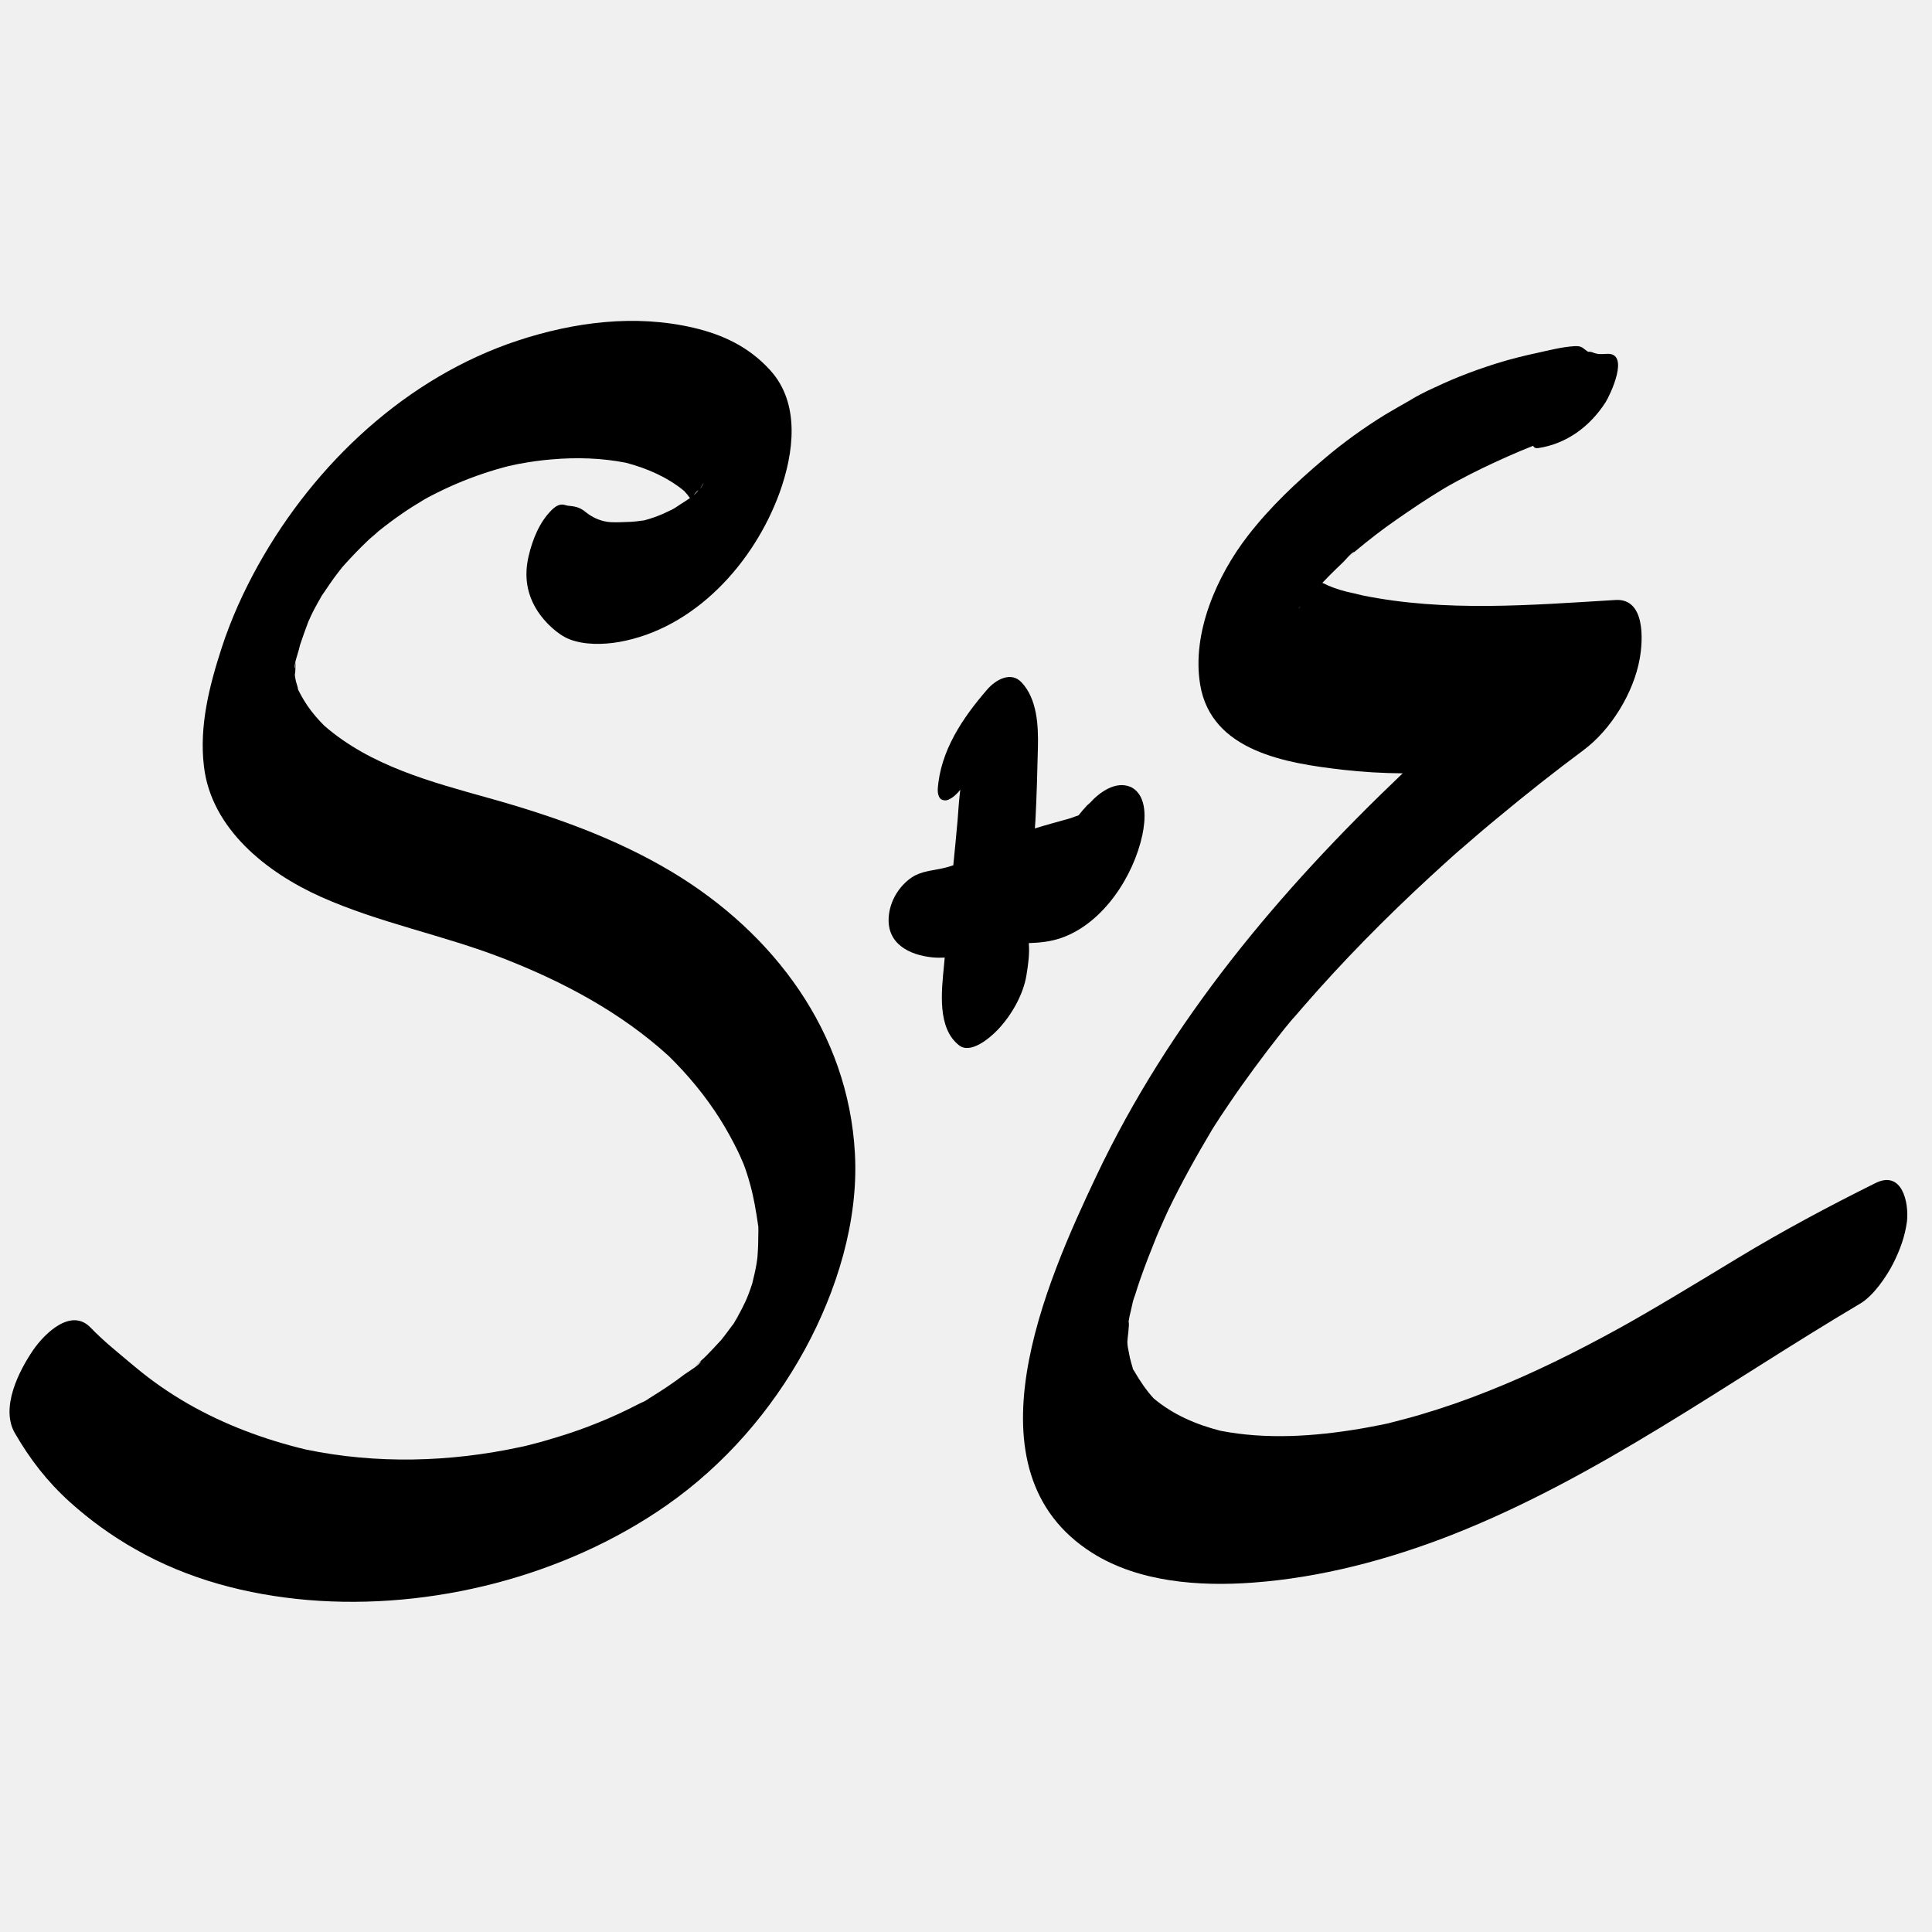
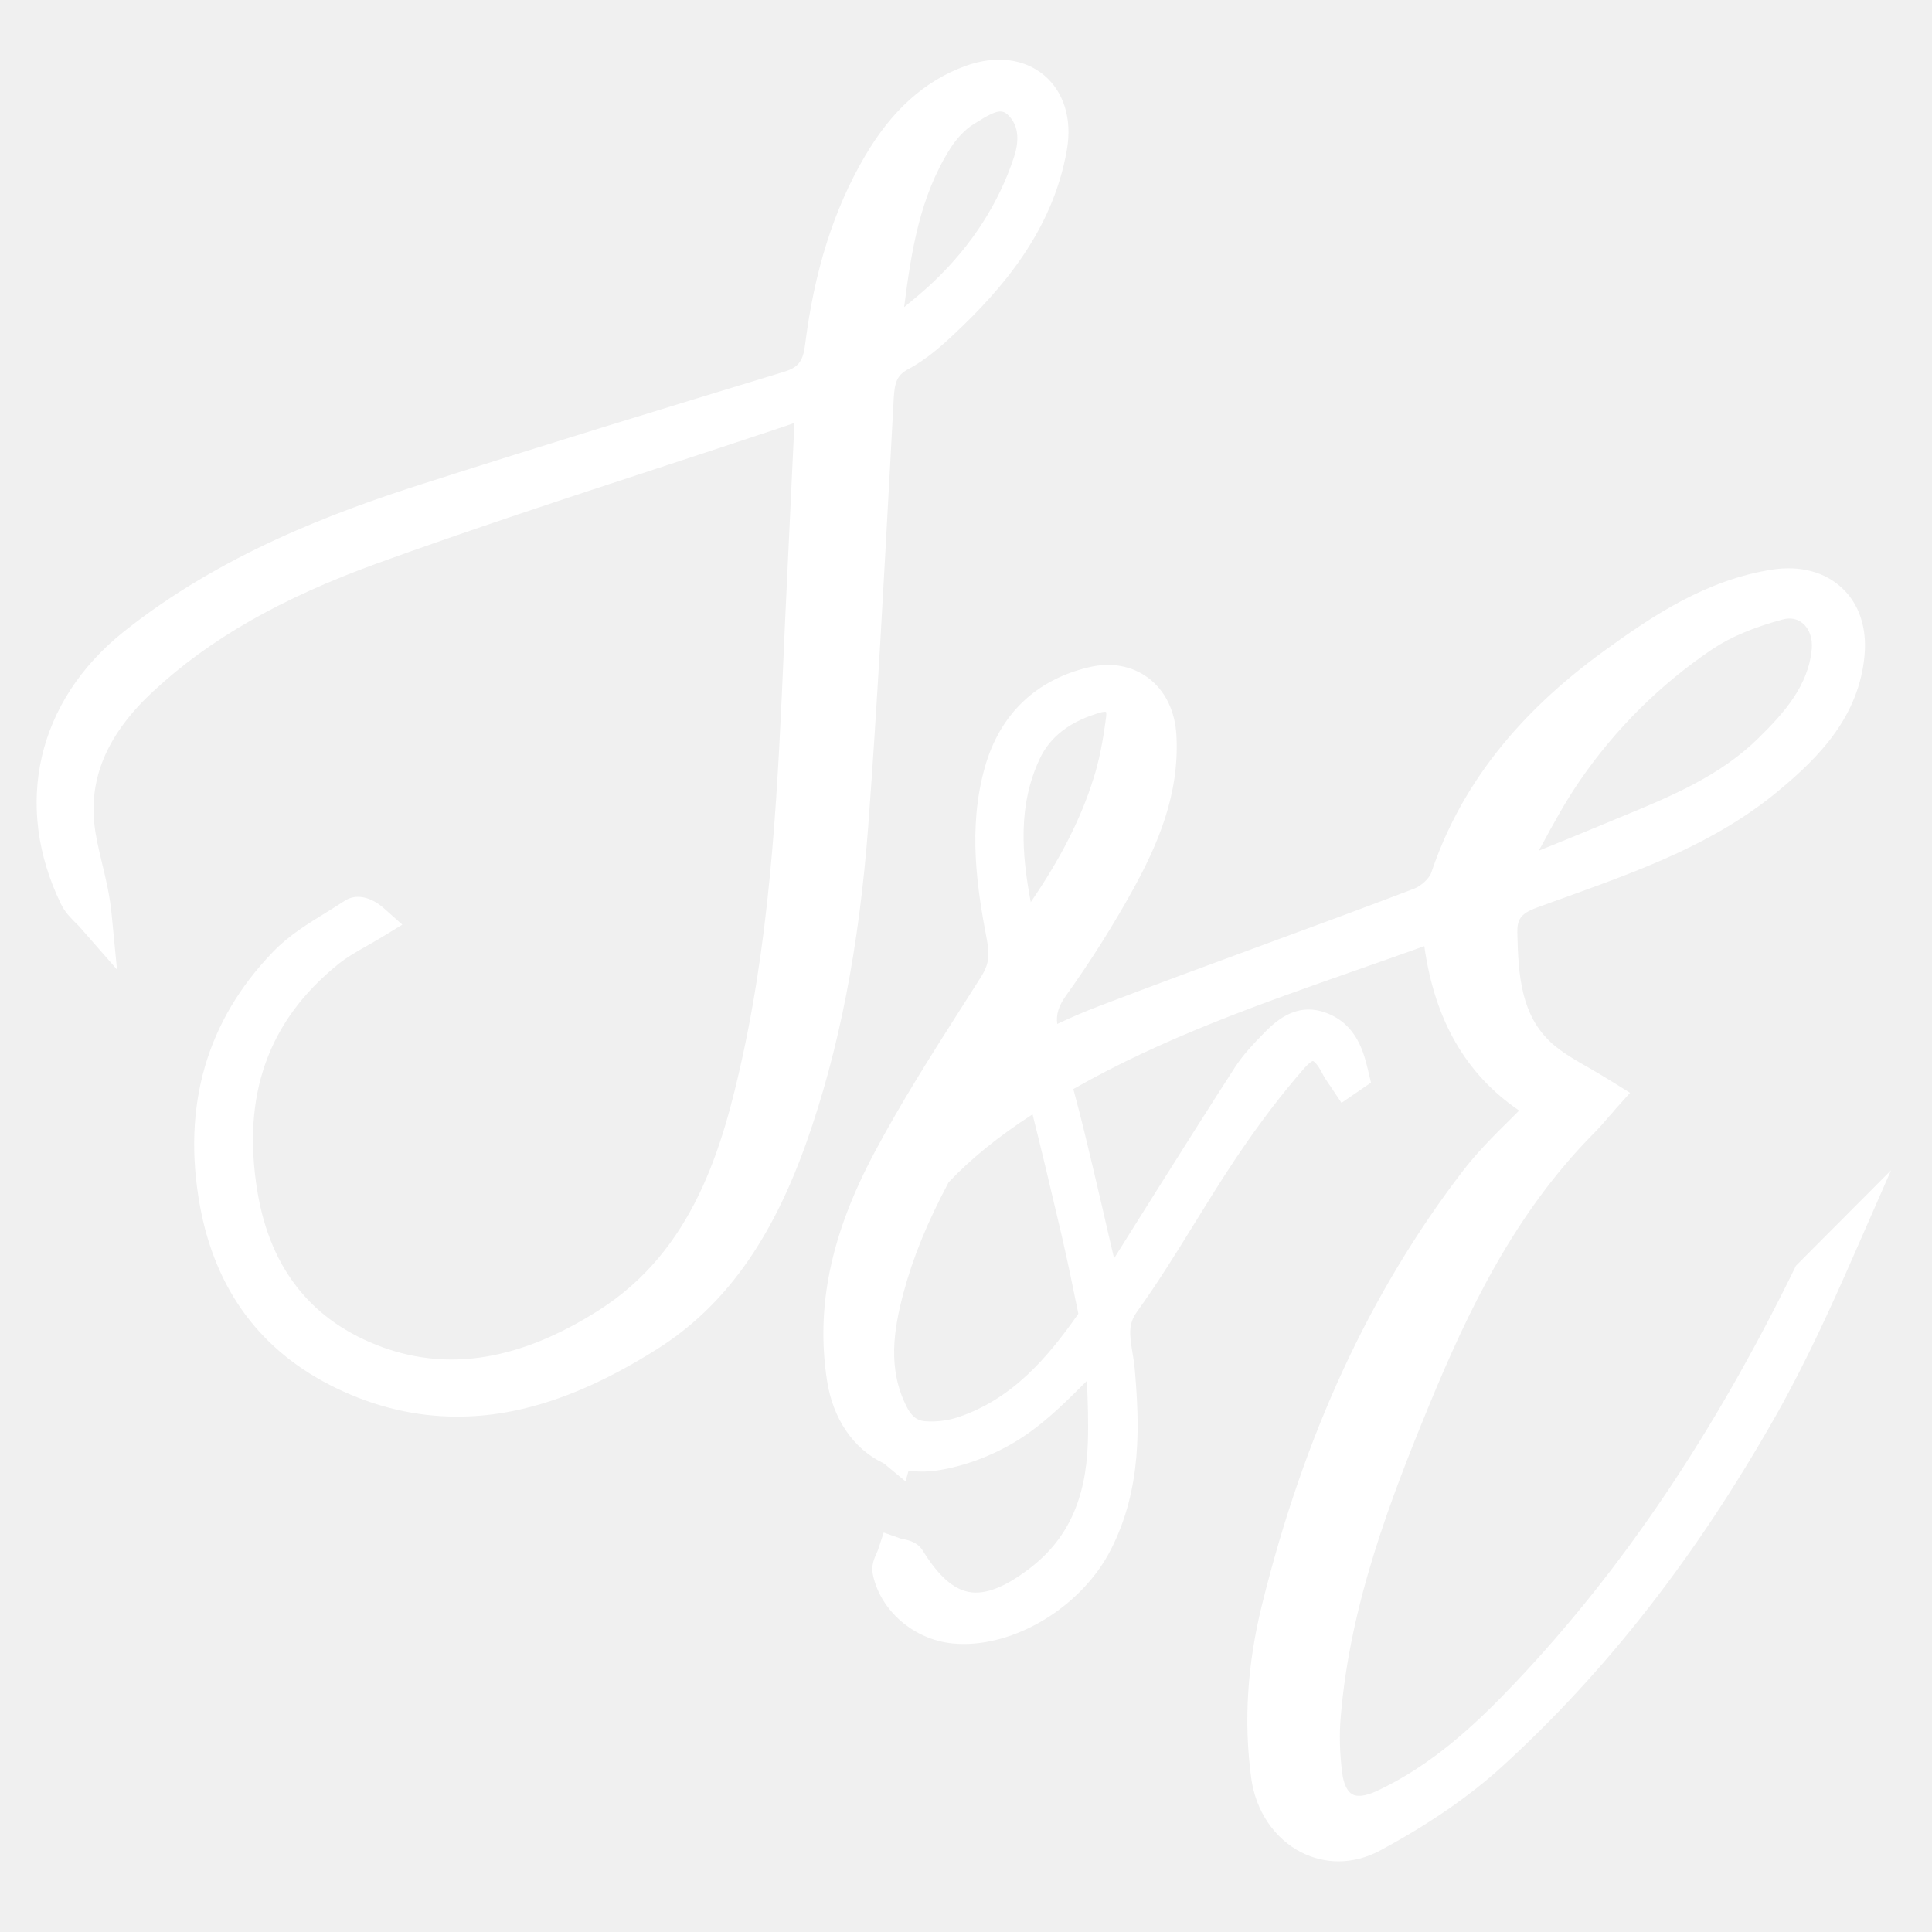
<svg xmlns="http://www.w3.org/2000/svg" version="1.1" id="Layer_1" x="0px" y="0px" viewBox="0 0 1080 1080" style="enable-background:new 0 0 1080 1080;" xml:space="preserve">
+   <style type="text/css">
+ 	.st0{fill:#FFFFFF;}
+ </style>
  <g>
-     <path d="M460.1,727.1C456.8,733,458.5,730.2,460.1,727.1L460.1,727.1z" />
-     <path d="M375.6,487.4c-31.7-19-66.7-31.3-102.1-41.2c-32.5-9.1-66.4-18-92.3-40.6c-3.4-3.4-6.5-7-9.2-10.9   c-1.7-2.5-3.3-5.2-4.7-7.9c-0.3-0.6-0.6-1.1-0.8-1.7c0.3,0.2-1-4.1-1.1-4.3c-0.3-1.2-0.4-2.4-0.6-3.6c0-0.1,0.1-0.3,0.1-0.5   c0.3-1.6,0.2-3.5,0.3-5.2c0.1-4.1-0.3,2.2-0.3,2.2c-0.9-1.5,1.7-8.6,2.1-10.3c0.2-0.9,0.5-1.8,0.7-2.8c1.5-4.4,3-8.8,4.7-13.2   c0.3-0.7,1.1-2.2,1.4-3.1c0.6-1.3,1.3-2.6,1.9-3.8c1.3-2.4,2.6-4.8,4-7.2c0.1-0.2,0.2-0.4,0.4-0.6c0.1-0.2,0.2-0.3,0.3-0.5   c0.2-0.2,0.3-0.5,0.5-0.7c2.6-3.8,5.1-7.6,7.9-11.2c0.4-0.5,1.6-2,2.5-3.2c0.7-0.8,1.3-1.5,1.6-1.8c3.9-4.3,7.9-8.5,12.1-12.5   c1.7-1.7,3.6-3.2,5.3-4.9c-7.2,7.1-0.9,0.9,1.1-0.8c4.2-3.4,8.6-6.7,13.1-9.8c4.1-2.9,8.4-5.5,12.7-8.1c0.8-0.5,1.7-0.9,2.5-1.4   c2.7-1.4,5.5-2.8,8.2-4.1c9.5-4.5,19.4-8.3,29.6-11.3c2.9-0.9,5.9-1.6,8.9-2.4c-5,1.4,1.8-0.4,3.7-0.7c6-1.1,12.1-2,18.3-2.5   c13.9-1.2,27.9-0.8,41.6,1.9c11.7,3.1,23,8,32.4,15.7c1.2,1.3,2.3,2.6,3.3,4c-0.7,0.5-1.5,1-2.2,1.5c-1.2,0.8-2.4,1.5-3.6,2.3   c-0.3,0.2-1.7,1.2-2.7,1.8c-0.6,0.3-1.2,0.7-1.4,0.8c-1.7,0.8-3.4,1.6-5.1,2.4c-3.2,1.4-6.6,2.6-9.9,3.5c-0.3,0.1-0.5,0.1-0.7,0.2   c-0.2,0-0.5,0.1-1,0.1c-2.1,0.3-4.2,0.6-6.3,0.7c-3.7,0.1-7.6,0.4-11.4,0.2c-5.2-0.3-10.1-2.5-13.8-5.5c-2.8-2.3-5-3.2-9.1-3.6   c-0.5,0-1-0.1-1.5-0.2c-0.2-0.1-1-0.2-1.2-0.3c-3-1-5.6,1-7.6,3c-6.7,6.7-10.6,16.5-12.7,25.6c-2.6,11.1-1.1,21.4,5.2,31   c3.9,5.9,10.8,12.7,17.5,15.4c8.3,3.3,19,3.1,27.7,1.6c42.4-7.4,75.6-44.2,89.9-83.5c7.9-21.9,11.8-49.9-5.4-68.6   c-11.7-12.8-26.1-19.7-42.8-23.6c-32.6-7.6-66.6-3.2-98.2,7.2c-62.3,20.6-113.4,68.8-145,125.4c-8.2,14.7-15.3,30.4-20.5,46.4   c-6.9,21.3-12.6,43.6-9.9,66.2c4.1,35,35.2,59.4,65.3,72.9c32.6,14.6,68.1,21.3,101.4,34.2c33.8,13.1,66.2,30.3,93.1,54.8   c10.8,10.6,20.5,22.3,28.6,35.1c3.6,5.7,6.9,11.7,9.9,17.8c1,2,1.9,4.1,2.8,6.2c0.2,0.5,0.4,0.8,0.5,1.1c1.5,3.9,2.7,7.8,3.8,11.8   c2,7.3,3.2,14.6,4.3,22c0,0.3,0.1,0.8,0.2,1.2c0.1,1.5,0,3.2,0,4.6c0,3.8-0.1,7.6-0.4,11.4c0,0.5-0.1,1-0.1,1.4   c-0.2,1.4-0.4,3.1-0.4,3c-0.6,3.8-1.5,7.5-2.4,11.2c0,0,0,0.1,0,0.1c-0.3,1-0.7,2-1,3c-0.5,1.4-1,2.9-1.6,4.3   c-0.3,0.8-0.8,1.9-1.3,2.9c0.4-0.8,0.9-1.6,1.5-2.7c-1.7,3-3,6.2-4.7,9.2c-0.9,1.7-1.9,3.3-2.8,5c-0.2,0.4-0.4,0.7-0.5,0.9   c-1.2,1.6-2.5,3.2-3.6,4.8c-1.1,1.5-2.2,2.9-3.4,4.4c0,0-0.1,0.1-0.1,0.1c-2.6,2.8-5.2,5.7-7.9,8.4c-1.1,1.1-2.2,2.2-3.4,3.2   c-0.6,0.5-1.2,1.1-1.7,1.6c-2.9,2.6-2.3,2.1,1.7-1.4c-0.2,1.9-7.6,6.2-9.2,7.4c-3.1,2.4-6.3,4.7-9.6,6.9c-3.3,2.2-6.6,4.3-10,6.4   c-1.3,0.8-7.4,5.4-1.3,0.8c-1.2,0.9-2.9,1.6-4.2,2.2c-7.7,4-15.6,7.7-23.7,10.9c-6.6,2.7-13.4,5.1-20.2,7.2   c-3.8,1.2-7.6,2.3-11.4,3.4c-2.3,0.6-4.6,1.2-6.9,1.8c-0.7,0.2-3.7,0.9-4.4,1c-39.4,8.5-80.4,9.6-119.9,1.4   c-23-5.5-45.6-13.9-66.1-25.7c-10.4-6-20.2-12.8-29.4-20.5c-9.4-7.9-17.6-14.4-24.8-21.9c-10.8-11.3-25.5,2.9-32.1,12.4   c-8,11.7-18.5,32.3-10.3,46.5c8.5,14.7,18.1,27.1,30.7,38.5c11.2,10.1,23.5,19,36.6,26.4c29.5,16.9,62.7,25.5,96.4,28.4   c69,5.8,143.6-13.1,200.6-52.9c32.2-22.5,58.5-52.7,77.3-87.1c17.9-32.8,30.1-72,28-109.7C474.2,577,432.6,521.6,375.6,487.4z    M392.7,271.2c-0.1,0.2-0.4,0.6-0.9,1.5c-0.1,0.1-0.2,0.3-0.3,0.4c-0.1,0.1-0.1,0.2-0.2,0.3C393.6,269.2,393.5,269.7,392.7,271.2z    M388,276.6c-0.1,0-0.1,0.1-0.2,0.1C391.9,271.9,390.2,274.9,388,276.6z M411.1,738.4c0.9-1.6,2-3.4,2.1-3.6   C412.6,736.1,411.9,737.2,411.1,738.4z" />
-     <path d="M536.2,584.4c6.5,5,17.2-4.3,21.1-8.3c7.8-8,14.7-19.8,16.5-31c1-6.1,1.8-11.9,1.3-17.9c6.1-0.2,12.2-0.8,18.2-2.9   c23.5-8.2,40.4-34.6,45.3-57.6c1.7-8.1,2.9-21.4-5.8-26.4c-0.3-0.2-0.5-0.3-0.8-0.4c-8.4-3.6-17.5,3.1-22.8,9   c7.5-6.6,7-6.2-1.5,1.3c-1.7,1.8-3.3,3.7-4.8,5.6c-2,0.6-3.9,1.5-5.9,2c-6.4,1.8-12.5,3.4-18.5,5.3c0.1-1.4,0.2-2.9,0.3-4.3   c0.7-13.6,1.1-27.3,1.4-41c0.3-12.1-0.4-27-9.1-36.3c-5.9-6.4-14.5-1.6-19.3,4c-13.7,15.8-26.2,34.3-27.6,55.8   c-0.1,1.6,0.4,5,2.3,5.7c1.2,0.5,2.2,0.6,3.5,0.1c2.5-1,4.8-3.1,6.8-5.6c-0.7,5.6-1.1,11.3-1.5,17c-0.7,8.4-1.6,16.8-2.4,25.2   c-1.8,0.6-3.7,1.2-5.6,1.6c-5.9,1.4-12.2,1.6-17.5,5.1c-7.3,4.9-12.4,13.4-13,22.2c-1.1,15,11.5,21.3,24.6,22.6   c2.3,0.2,4.5,0.2,6.7,0.1c-0.1,1.5-0.3,2.9-0.4,4.4C526.3,554.1,523.8,574.8,536.2,584.4z" />
-     <path d="M602.2,727c0,0.1,0,0.1,0,0.2c2.6-6.7,2.1-5.8,1.2-3.6c-0.3,1.1-0.7,2.1-1.1,3.2C602.2,726.8,602.2,726.9,602.2,727z" />
-     <path d="M691.1,569.7c-0.6,0.8-1.3,1.6-1.9,2.3c-1.7,2.2-2.8,3.6,2.3-2.9c-0.1,0.1-0.2,0.3-0.3,0.4   C691.1,569.6,691.1,569.6,691.1,569.7z" />
-     <path d="M1048.3,661.4c-26,12.9-51.8,26.7-76.6,41.7c-11.6,7-23.2,14.1-34.8,21c-5.8,3.5-11.7,6.9-17.5,10.3   c-2.3,1.3-4.5,2.6-6.8,3.9c-0.5,0.3-1.1,0.6-1.4,0.8c-2,1.1-3.9,2.2-5.9,3.3c-23.8,13.1-48.2,25.3-73.5,35.3   c-12.5,5-25.2,9.4-38.1,13.2c-5.8,1.7-11.7,3.2-17.5,4.7c-0.3,0.1-0.7,0.2-0.9,0.2c-1.6,0.4-3.3,0.7-4.9,1   c-3.4,0.7-6.8,1.3-10.2,1.9c-25.7,4.3-52.3,6.1-78,1.1c-13.6-3.5-26.5-9-37.3-18.1c-4.3-4.7-7.6-9.7-10.9-15.3   c-0.3-0.5-0.5-0.8-0.7-1.1c-0.1-0.3-0.1-0.6-0.2-0.9c-0.5-1.8-1.1-3.7-1.5-5.5c-0.4-1.9-0.7-3.8-1.1-5.6c-0.1-0.6-0.1-1-0.2-1.4   c0-0.6-0.1-1.2-0.1-1.8c0-1.8,1.3-9.5,0.7-11.4c0.3-1.9,0.7-3.9,1.2-5.8c0.4-1.9,0.9-3.8,1.3-5.7c-0.2,0.4-0.3,0.8-0.5,1.3   c0.2-0.5,0.4-1.1,0.6-1.6c0.3-1,0.7-2.2,1.1-3.2c0.9-2.9,1.8-5.8,2.8-8.6c2.8-8,5.9-15.9,9.1-23.8c1.5-3.6,3-7.1,4.5-10.6   c-6.7,15.8,0.4-0.8,2.2-4.5c7.4-15.3,15.6-30,24.3-44.6c0.4-0.7,0.9-1.4,1.3-2.1c2.5-3.9,5-7.7,7.6-11.5c4.7-7,9.6-13.9,14.6-20.7   c5-6.8,10.2-13.6,15.4-20.2c1.3-1.7,2.7-3.3,4-4.9c0.6-0.8,1.4-1.7,1.9-2.3c0.5-0.6,0.9-1.1,1.4-1.7c-0.3,0.4-0.7,0.8-0.9,1.2   c1.9-2.2,3.8-4.4,5.7-6.6c22.4-25.8,46.4-50.1,71.5-73.2c4-3.7,8.1-7.4,12.1-11c1.2-1,2.3-2.1,3.5-3.1c0.4-0.3,0.8-0.7,1.2-1   c7-6.1,14-12.1,21.2-18c15.4-12.8,31.1-25.2,47.1-37.1c15.4-11.4,28.1-32.1,31.5-51.1c1.9-10.5,3.2-33.9-13.5-32.9   c-47,2.8-95.1,6.9-141.6-2.6c-2.9-0.7-5.7-1.4-8.6-2c-4.8-1.2-9.4-2.8-13.7-5c0.3-0.3,0.6-0.6,0.9-0.9c3.5-3.7,7.2-7.3,10.9-10.8   c1-1,4.8-5.6,6.1-5.6c-1.1,1-2.3,2-3.4,3c1.2-1,2.4-2.1,3.6-3.1c7.6-6.4,15.5-12.5,23.6-18.1c8.2-5.7,16.5-11.3,25.1-16.5   c1.6-1,3.2-1.9,4.8-2.8c0.7-0.4,3.5-1.9,4-2.2c4.6-2.5,9.4-4.9,14.1-7.2c9.2-4.4,18.5-8.6,27.9-12.3c0.1,0,0.1,0,0.2-0.1   c0.5,1,1.4,1.5,2.8,1.3c16-2.4,29-12.1,37.7-25.6c2.5-3.9,13.9-27.7,0.9-27.1c-3.7,0.2-5.3,0.4-8.6-1c-0.1,0-2.7-0.5-1.6,0.1   c-3.5-2-3.3-3.6-7.9-3.4c-7,0.4-14.3,2.3-21.1,3.8c-6.5,1.4-14.5,3.3-22.8,5.9c-6.9,2.2-13.8,4.6-20.5,7.3   c-6,2.4-11.9,5.1-17.8,7.9c-2.8,1.4-5.7,2.8-8.3,4.5c6-3.9-0.2,0.1-1.3,0.7c-4.8,2.7-9.5,5.4-14.2,8.2c-12,7.4-23.4,15.6-34.1,24.7   c-15.5,13.1-30,26.7-42.5,42.8c-17.4,22.4-31.6,54.5-26.8,83.4c6.2,37.5,48.6,44,79.7,47.6c11.2,1.3,22.4,1.9,33.5,2   c-68.8,65.5-130.2,138.4-171.3,225.2c-28.1,59.3-74.9,164.7-2.2,210.6c26,16.4,59.9,18.8,89.7,16.6c38.1-2.8,75.8-12.8,111.3-26.7   c81.9-32.2,153.1-84.8,228.3-129.3c7.4-4.4,14.7-15.1,18.4-22.4c3.8-7.5,6.6-15.2,7.7-23.5C1067.2,672.1,1063.2,653.9,1048.3,661.4   z M727.7,338C727.7,338,727.7,338,727.7,338c-0.1,0.1-0.1,0.1-0.1,0.2c0,0,0,0,0,0C727.6,338.1,727.7,338,727.7,338z M727,338.9   C726.9,338.9,726.9,338.9,727,338.9c-0.4,0.5-0.8,0.9-1.2,1.4C726.1,339.8,726.5,339.3,727,338.9z M775.1,795.8   C771.6,796.6,774,796,775.1,795.8L775.1,795.8z" />
+     <path class="st0" d="M497.6,259.8c0.7-12.4,1.3-24.8,2-37.1c0.5-9.7,2.3-13.3,8.4-16.5c10.3-5.5,19.1-13.5,26.5-20.5   c24.7-23.4,54-56.2,61.9-102c3-17.2-1.7-32.3-12.7-41.6c-11.2-9.4-27.1-11.3-43.8-5.3c-23,8.3-41.6,25-56.7,51   c-17.2,29.5-28,63.8-33.1,104.6c-1.2,9.7-3.8,13-12,15.5c-62.3,19-132.9,40.5-202.2,62.7c-49.1,15.7-112.4,39.2-166.7,82.5   c-48.6,38.8-62,97.2-35,152.5c2.1,4.3,5.3,7.5,8,10.2c1,1,2,1.9,2.7,2.8l20.5,23.4l-3-30.9c-1-10.4-3.2-19.7-5.4-28.7   c-1.8-7.7-3.6-15-4.3-22.2c-2.7-26.5,8-50.6,32.9-73.7c31.5-29.3,71.3-52,125.3-71.6c51.7-18.7,104.9-36.2,156.3-53   c22.3-7.3,45.3-14.9,67.9-22.4c3-1,6-2,9-3.1c-0.4,8.5-0.8,16.8-1.2,25.2c-1.4,29.2-2.7,56.8-4,84.9l-0.6,13.7   c-3.3,76.1-6.7,154.8-23.2,230.4c-11.2,51.1-27.5,108.4-80.6,142c-43.4,27.5-82.9,34.2-120.7,20.5c-39.2-14.3-62.7-43.5-69.9-87   c-8.9-53.9,6-95.6,45.4-127.3c4.6-3.7,10-6.8,15.7-10c2.8-1.6,5.6-3.2,8.4-4.9l11.5-7l-10.1-9c-7.6-6.8-15.9-8.4-22-4.4   c-3.2,2.1-6.5,4.1-10,6.3c-10.4,6.4-21.2,13-30,22.1c-37.3,38.5-51.1,86.2-41.1,141.8c8.6,47.6,34.3,82.1,76.5,102.4   c21.8,10.5,44.3,15.8,67.3,15.8c8.7,0,17.4-0.7,26.2-2.2c27-4.6,54.9-16.2,85.4-35.4c37.5-23.6,64.1-60.4,83.7-115.7   c18.2-51.3,29.5-109.3,34.6-177.4C490.4,393.9,494,325.7,497.6,259.8z M531.2,83c3.6-5.7,8.3-10.6,12.9-13.5l1-0.6   c7.2-4.6,11.3-6.6,14.1-6.6c1.5,0,2.7,0.6,3.9,1.6c7.4,6.7,6.1,16.6,3.8,23.7c-8.5,25.9-23.5,49.3-44.6,69.5   c-5.3,5.1-11,9.8-16.9,14.6C509.5,140,514.2,109.9,531.2,83z" />
+     <path class="st0" d="M1003.9,707.6l-0.7,1.5c-45.4,92.8-96.6,168.7-156.4,231.8c-20.7,21.8-46.1,46.1-77.9,60.6   c-5.5,2.5-10.2,3.1-13,1.5c-2.8-1.6-4.8-5.8-5.6-11.9c-1.4-11-1.7-21.6-0.8-31.6c5.2-62.5,27.3-120.3,49.5-174.2   c21.6-52.3,47.6-106.9,91.6-151.4c3.5-3.5,6.6-7.1,9.4-10.4c1.2-1.3,2.3-2.6,3.3-3.8l7.9-8.8l-10.1-6.3c-4.5-2.8-8.8-5.3-12.9-7.7   c-8.1-4.6-15-8.6-20.6-13.6c-17.1-15.4-18.9-37.2-19.4-62c-0.1-6.8,1.4-10.5,10.8-13.9c5.9-2.2,11.9-4.3,17.7-6.4   c40.6-14.7,82.6-29.8,117.8-59.2c23-19.1,44.7-41.6,47.8-75.5c1.4-15.3-3-28.7-12.6-37.6c-9.6-9-23.4-12.7-39-10.3   c-36.7,5.7-66.5,25.5-93.9,45.4c-49,35.5-80.6,76.1-96.7,124c-1,3.1-5.7,7.5-9.4,8.9c-28.5,10.9-57.7,21.6-85.9,32   c-29.7,10.9-60.3,22.2-90.4,33.7c-7.9,3-15.8,6.4-23.4,10c-0.7-5.3,0.8-10.1,4.8-15.7c13.7-19.1,26.4-39.2,37.7-59.7   c13-23.7,26.1-52.5,24.1-86.3c-0.8-13.5-6.4-24.8-15.8-31.8c-9-6.7-20.6-8.8-32.7-6c-30.1,7-50.4,26.5-58.7,56.5   c-9.4,33.8-4.2,67.3,1.3,96.1c1.7,8.7,0.9,13.8-3,20.1c-3.6,5.7-7.2,11.3-10.8,17c-16.9,26.5-34.4,54-49.4,82.3   c-24.2,45.6-32.5,85.9-26.2,126.8c3.3,21.5,14.8,38.3,31.5,46.2c0.2,0.2,0.4,0.3,0.6,0.4l11.8,9.8l1.7-6c5.7,0.8,11.7,0.7,17.9-0.4   c17.2-3,34.6-10.3,49-20.5c11.9-8.4,22.1-18.6,32.8-29.3c0.5,12,0.9,23.4,0.5,34.8c-1.1,31.8-11.5,54.2-33,70.4   c-13.6,10.3-24.5,14.5-33.5,12.8c-8.8-1.6-17.2-9.2-25.7-23c-2.9-4.8-7.9-5.9-10.9-6.5c-0.5-0.1-1.2-0.3-1.4-0.3l-9.6-3.4l-3.2,9.7   c-0.1,0.4-0.5,1.1-0.7,1.7c-1.3,2.8-3.2,7-2.2,11.9c4.1,20.3,22.9,36.6,44.7,38.7c2,0.2,4.1,0.3,6.2,0.3   c31.4,0,66.5-22.1,82.1-52.6c17.6-34.3,16.1-70.3,13.4-101.4c-0.3-3.2-0.8-6.3-1.3-9.2c-1.6-9.8-2.3-15.6,2.5-22.4   c11.5-16,22-32.9,32.1-49.3c7.3-11.8,14.9-24.1,22.7-35.8c13.2-19.7,26-36.6,39.1-51.5c2.6-2.9,4.2-3.7,4.5-3.7c0,0,0,0,0,0   c0.4,0,2.6,1.6,5.2,6.8c1.2,2.4,2.7,4.5,3.9,6.3c0.5,0.6,0.9,1.3,1.3,1.9l5.6,8.4l16.5-11.3l-1.6-6.7c-2.3-9.6-6.1-25.7-23.2-32.2   c-17.7-6.8-29.7,5.7-36.2,12.4c-5.2,5.3-10.6,11.1-14.9,17.7c-14.1,21.8-28.1,44-41.7,65.6l-8.8,14c-5.7,9-11.3,18-17.2,27.4   c0-0.1,0-0.2-0.1-0.3c-2.1-8.8-4.1-17.6-6.1-26.3c-3.3-14.1-6.7-28.8-10.2-43.1c-2-8.3-4.2-16.7-6.4-24.9   c49.8-28.5,104.9-47.8,158.3-66.5c12.4-4.4,25.2-8.8,37.9-13.4c5.8,41.4,23.2,71.6,53,91.9c-1.6,1.6-3.1,3.1-4.7,4.7   c-9.9,9.8-19.2,19.1-27.4,29.9c-51.6,67.6-88,146.5-111.5,241.1c-8.4,33.8-10.4,65.6-6.2,97.2c2.4,18.4,12.9,34.1,28.1,41.8   c6.5,3.3,13.6,5,20.7,5c7.8,0,15.6-2,23-5.9c27.2-14.6,50.2-30.4,68.6-47.2c58.3-53.2,108.3-117.3,152.9-196   c16.9-29.9,31.1-61.3,43-88.4l21.4-48.8L1003.9,707.6z M957.5,362.7c9.9-6.6,23-12.1,39-16.4c4.4-1.2,8.3-0.4,11.3,2.2   c3.7,3.1,5.5,8.4,5,14.2c-1.9,20.8-15.7,36-29.7,49.8c-21.6,21.3-49,32.7-78,44.6c-3.2,1.3-6.4,2.7-9.6,4   c-11.7,4.9-23.6,9.7-35.2,14.4c0,0-0.1,0-0.1,0c0.4-0.8,0.8-1.6,1.3-2.3c6.7-12.5,13.7-25.3,21.7-36.9v0   C903.3,407.1,928.4,382.3,957.5,362.7z M617.6,397.9c0.3,0,0.6,0,0.7,0.1c0.1,0.2,0.2,0.9,0.1,2.1c-1.8,14.4-4.1,25.7-7.2,35.3   c-7,22.2-18,44-35,68.9c-5.1-27-7.2-54.3,5.1-80.3v0c5.9-12.4,17-20.9,34.2-25.8C616.4,398,617.1,397.9,617.6,397.9z M505,722.9   c5.3-19.8,13.3-39.5,25.3-62c12.4-13.1,27.5-25.4,46.9-38c5.1,20.3,10.2,41.7,16.2,67.4c3.4,14.7,6.5,29.8,9.4,44.1   c-16.8,24-36.6,47.6-67.2,57.8c-5.6,1.9-12,2.7-18.1,2.3c-3.4-0.2-7.2-1.3-10.6-8C496,765.2,499.6,743.3,505,722.9z" />
  </g>
</svg>
